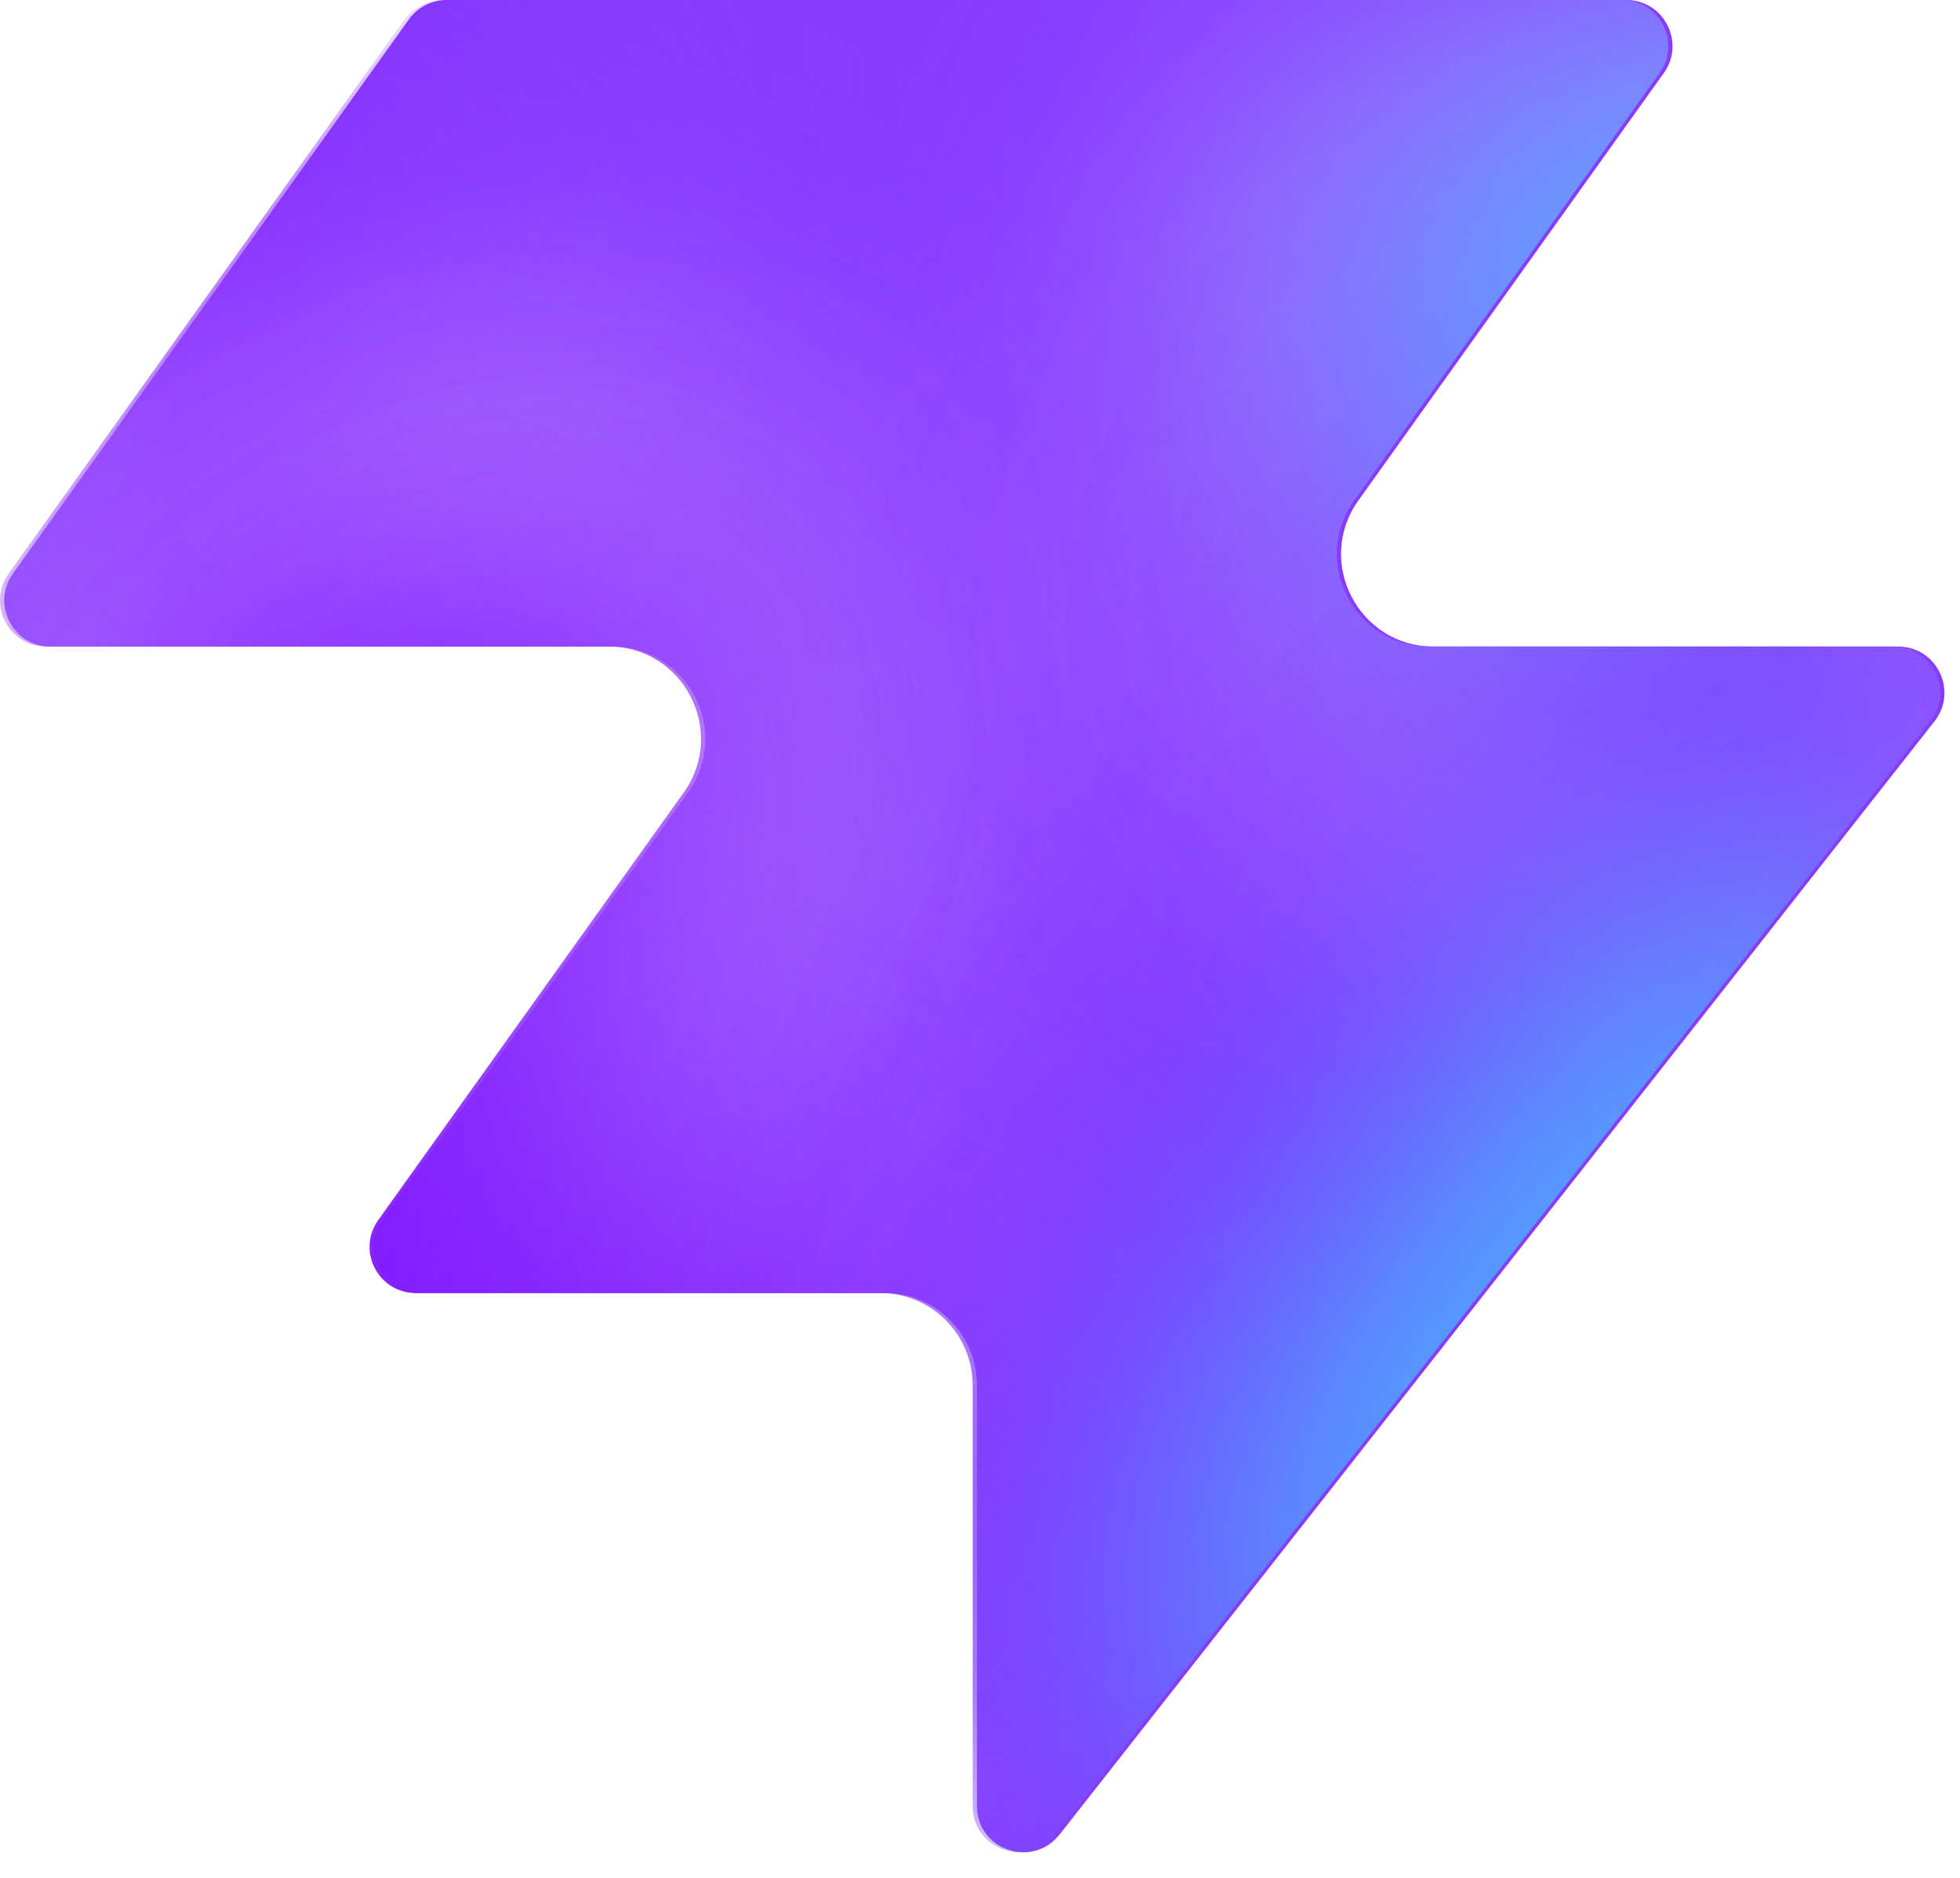
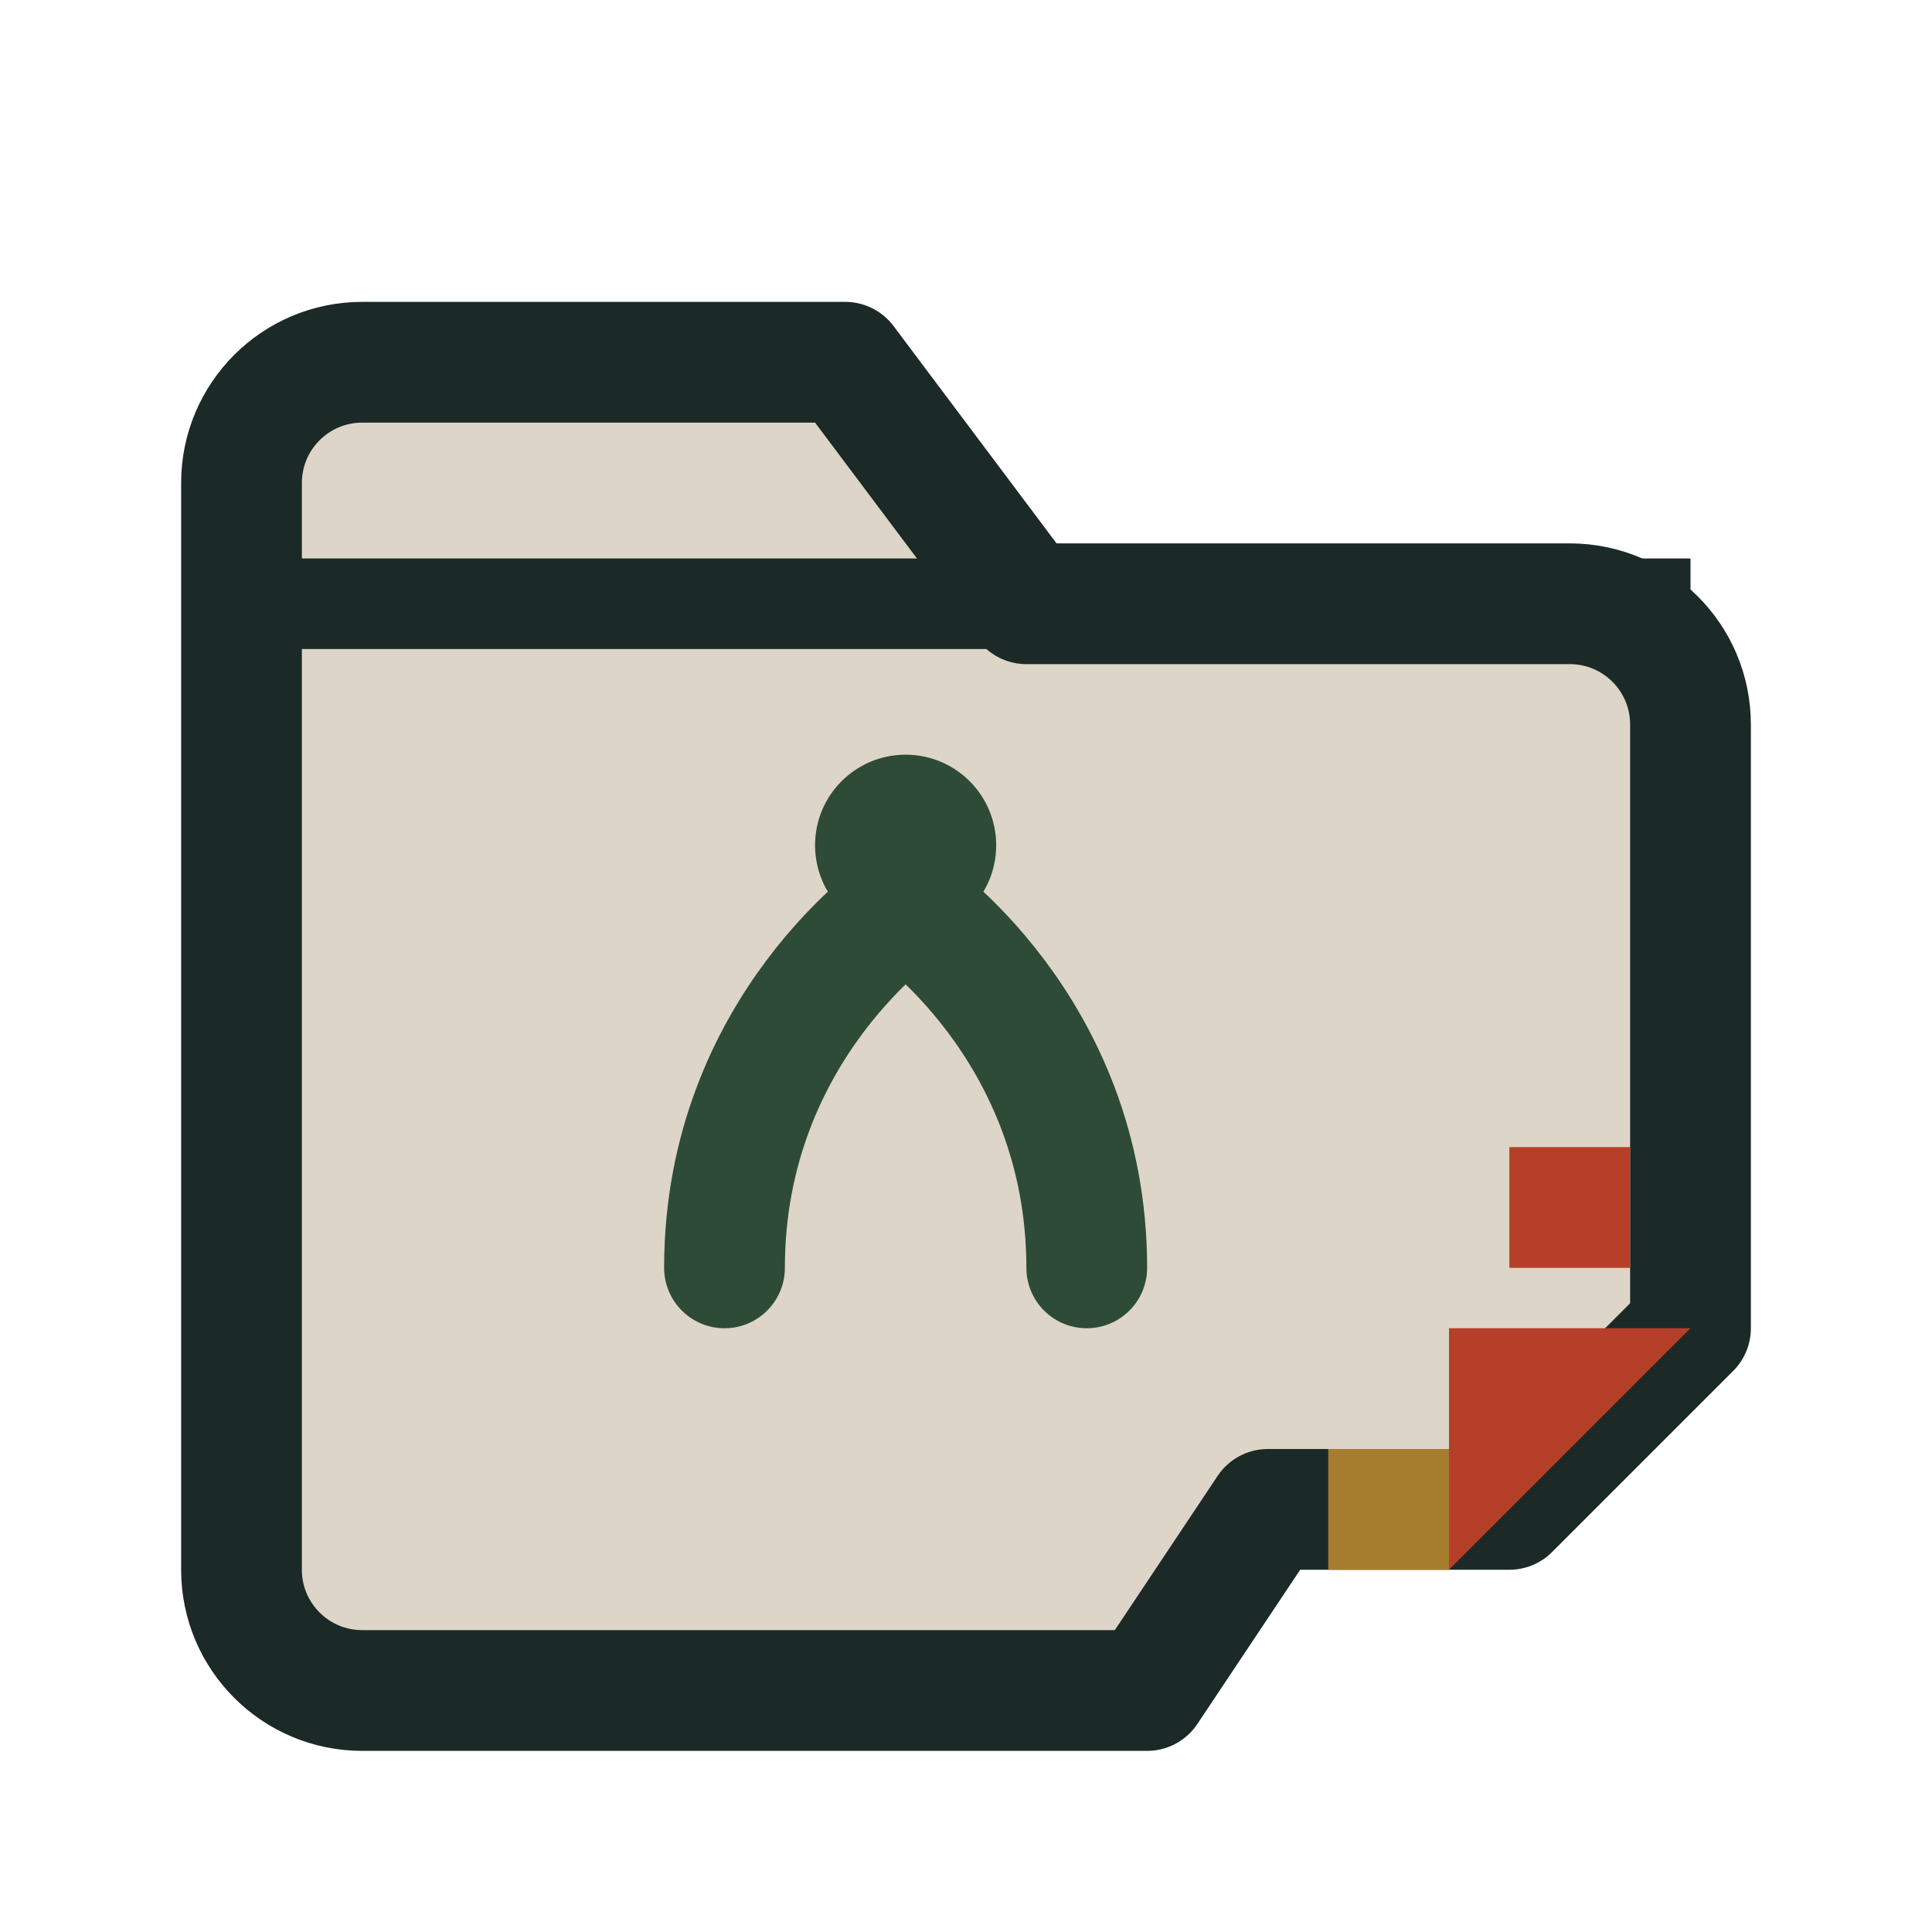
- <svg xmlns="http://www.w3.org/2000/svg" width="48" height="46" fill="none" viewBox="0 0 48 46">
-   <path fill="#863bff" d="M25.946 44.938c-.664.845-2.021.375-2.021-.698V33.937a2.26 2.26 0 0 0-2.262-2.262H10.287c-.92 0-1.456-1.04-.92-1.788l7.48-10.471c1.07-1.497 0-3.578-1.842-3.578H1.237c-.92 0-1.456-1.04-.92-1.788L10.013.474c.214-.297.556-.474.92-.474h28.894c.92 0 1.456 1.04.92 1.788l-7.48 10.471c-1.07 1.498 0 3.579 1.842 3.579h11.377c.943 0 1.473 1.088.89 1.83L25.947 44.94z" style="fill:#863bff;fill:color(display-p3 .525 .23 1);fill-opacity:1" />
-   <mask id="a" width="48" height="46" x="0" y="0" maskUnits="userSpaceOnUse" style="mask-type:alpha">
-     <path fill="#000" d="M25.842 44.938c-.664.844-2.021.375-2.021-.698V33.937a2.26 2.26 0 0 0-2.262-2.262H10.183c-.92 0-1.456-1.04-.92-1.788l7.48-10.471c1.07-1.498 0-3.579-1.842-3.579H1.133c-.92 0-1.456-1.04-.92-1.787L9.91.473c.214-.297.556-.474.92-.474h28.894c.92 0 1.456 1.04.92 1.788l-7.48 10.471c-1.07 1.498 0 3.578 1.842 3.578h11.377c.943 0 1.473 1.088.89 1.832L25.843 44.94z" style="fill:#000;fill-opacity:1" />
-   </mask>
-   <g mask="url(#a)">
-     <g filter="url(#b)">
-       <ellipse cx="5.508" cy="14.704" fill="#ede6ff" rx="5.508" ry="14.704" style="fill:#ede6ff;fill:color(display-p3 .927 .903 1);fill-opacity:1" transform="matrix(.00324 1 1 -.00324 -4.47 31.516)" />
-     </g>
-     <g filter="url(#c)">
-       <ellipse cx="10.399" cy="29.851" fill="#ede6ff" rx="10.399" ry="29.851" style="fill:#ede6ff;fill:color(display-p3 .927 .903 1);fill-opacity:1" transform="matrix(.00324 1 1 -.00324 -39.328 7.883)" />
-     </g>
-     <g filter="url(#d)">
-       <ellipse cx="5.508" cy="30.487" fill="#7e14ff" rx="5.508" ry="30.487" style="fill:#7e14ff;fill:color(display-p3 .492 .077 1);fill-opacity:1" transform="rotate(89.814 -25.913 -14.639)scale(1 -1)" />
-     </g>
-     <g filter="url(#e)">
-       <ellipse cx="5.508" cy="30.599" fill="#7e14ff" rx="5.508" ry="30.599" style="fill:#7e14ff;fill:color(display-p3 .492 .077 1);fill-opacity:1" transform="rotate(89.814 -32.644 -3.334)scale(1 -1)" />
-     </g>
-     <g filter="url(#f)">
-       <ellipse cx="5.508" cy="30.599" fill="#7e14ff" rx="5.508" ry="30.599" style="fill:#7e14ff;fill:color(display-p3 .492 .077 1);fill-opacity:1" transform="matrix(.00324 1 1 -.00324 -34.34 30.47)" />
-     </g>
-     <g filter="url(#g)">
-       <ellipse cx="14.072" cy="22.078" fill="#ede6ff" rx="14.072" ry="22.078" style="fill:#ede6ff;fill:color(display-p3 .927 .903 1);fill-opacity:1" transform="rotate(93.35 24.506 48.493)scale(-1 1)" />
-     </g>
-     <g filter="url(#h)">
-       <ellipse cx="3.47" cy="21.501" fill="#7e14ff" rx="3.47" ry="21.501" style="fill:#7e14ff;fill:color(display-p3 .492 .077 1);fill-opacity:1" transform="rotate(89.009 28.708 47.59)scale(-1 1)" />
-     </g>
-     <g filter="url(#i)">
-       <ellipse cx="3.47" cy="21.501" fill="#7e14ff" rx="3.47" ry="21.501" style="fill:#7e14ff;fill:color(display-p3 .492 .077 1);fill-opacity:1" transform="rotate(89.009 28.708 47.59)scale(-1 1)" />
-     </g>
-     <g filter="url(#j)">
-       <ellipse cx=".387" cy="8.972" fill="#7e14ff" rx="4.407" ry="29.108" style="fill:#7e14ff;fill:color(display-p3 .492 .077 1);fill-opacity:1" transform="rotate(39.51 .387 8.972)" />
-     </g>
-     <g filter="url(#k)">
-       <ellipse cx="47.523" cy="-6.092" fill="#7e14ff" rx="4.407" ry="29.108" style="fill:#7e14ff;fill:color(display-p3 .492 .077 1);fill-opacity:1" transform="rotate(37.892 47.523 -6.092)" />
-     </g>
-     <g filter="url(#l)">
-       <ellipse cx="41.412" cy="6.333" fill="#47bfff" rx="5.971" ry="9.665" style="fill:#47bfff;fill:color(display-p3 .28 .748 1);fill-opacity:1" transform="rotate(37.892 41.412 6.333)" />
-     </g>
-     <g filter="url(#m)">
-       <ellipse cx="-1.879" cy="38.332" fill="#7e14ff" rx="4.407" ry="29.108" style="fill:#7e14ff;fill:color(display-p3 .492 .077 1);fill-opacity:1" transform="rotate(37.892 -1.88 38.332)" />
-     </g>
-     <g filter="url(#n)">
-       <ellipse cx="-1.879" cy="38.332" fill="#7e14ff" rx="4.407" ry="29.108" style="fill:#7e14ff;fill:color(display-p3 .492 .077 1);fill-opacity:1" transform="rotate(37.892 -1.88 38.332)" />
-     </g>
-     <g filter="url(#o)">
-       <ellipse cx="35.651" cy="29.907" fill="#7e14ff" rx="4.407" ry="29.108" style="fill:#7e14ff;fill:color(display-p3 .492 .077 1);fill-opacity:1" transform="rotate(37.892 35.651 29.907)" />
-     </g>
-     <g filter="url(#p)">
-       <ellipse cx="38.418" cy="32.4" fill="#47bfff" rx="5.971" ry="15.297" style="fill:#47bfff;fill:color(display-p3 .28 .748 1);fill-opacity:1" transform="rotate(37.892 38.418 32.4)" />
-     </g>
-   </g>
-   <defs>
-     <filter id="b" width="60.045" height="41.654" x="-19.77" y="16.149" color-interpolation-filters="sRGB" filterUnits="userSpaceOnUse">
-       <feFlood flood-opacity="0" result="BackgroundImageFix" />
-       <feBlend in="SourceGraphic" in2="BackgroundImageFix" result="shape" />
-       <feGaussianBlur result="effect1_foregroundBlur_2002_17158" stdDeviation="7.659" />
-     </filter>
-     <filter id="c" width="90.34" height="51.437" x="-54.613" y="-7.533" color-interpolation-filters="sRGB" filterUnits="userSpaceOnUse">
-       <feFlood flood-opacity="0" result="BackgroundImageFix" />
-       <feBlend in="SourceGraphic" in2="BackgroundImageFix" result="shape" />
-       <feGaussianBlur result="effect1_foregroundBlur_2002_17158" stdDeviation="7.659" />
-     </filter>
-     <filter id="d" width="79.355" height="29.4" x="-49.64" y="2.03" color-interpolation-filters="sRGB" filterUnits="userSpaceOnUse">
-       <feFlood flood-opacity="0" result="BackgroundImageFix" />
-       <feBlend in="SourceGraphic" in2="BackgroundImageFix" result="shape" />
-       <feGaussianBlur result="effect1_foregroundBlur_2002_17158" stdDeviation="4.596" />
-     </filter>
-     <filter id="e" width="79.579" height="29.4" x="-45.045" y="20.029" color-interpolation-filters="sRGB" filterUnits="userSpaceOnUse">
-       <feFlood flood-opacity="0" result="BackgroundImageFix" />
-       <feBlend in="SourceGraphic" in2="BackgroundImageFix" result="shape" />
-       <feGaussianBlur result="effect1_foregroundBlur_2002_17158" stdDeviation="4.596" />
-     </filter>
-     <filter id="f" width="79.579" height="29.4" x="-43.513" y="21.178" color-interpolation-filters="sRGB" filterUnits="userSpaceOnUse">
-       <feFlood flood-opacity="0" result="BackgroundImageFix" />
-       <feBlend in="SourceGraphic" in2="BackgroundImageFix" result="shape" />
-       <feGaussianBlur result="effect1_foregroundBlur_2002_17158" stdDeviation="4.596" />
-     </filter>
-     <filter id="g" width="74.749" height="58.852" x="15.756" y="-17.901" color-interpolation-filters="sRGB" filterUnits="userSpaceOnUse">
-       <feFlood flood-opacity="0" result="BackgroundImageFix" />
-       <feBlend in="SourceGraphic" in2="BackgroundImageFix" result="shape" />
-       <feGaussianBlur result="effect1_foregroundBlur_2002_17158" stdDeviation="7.659" />
-     </filter>
-     <filter id="h" width="61.377" height="25.362" x="23.548" y="2.284" color-interpolation-filters="sRGB" filterUnits="userSpaceOnUse">
-       <feFlood flood-opacity="0" result="BackgroundImageFix" />
-       <feBlend in="SourceGraphic" in2="BackgroundImageFix" result="shape" />
-       <feGaussianBlur result="effect1_foregroundBlur_2002_17158" stdDeviation="4.596" />
-     </filter>
-     <filter id="i" width="61.377" height="25.362" x="23.548" y="2.284" color-interpolation-filters="sRGB" filterUnits="userSpaceOnUse">
-       <feFlood flood-opacity="0" result="BackgroundImageFix" />
-       <feBlend in="SourceGraphic" in2="BackgroundImageFix" result="shape" />
-       <feGaussianBlur result="effect1_foregroundBlur_2002_17158" stdDeviation="4.596" />
-     </filter>
-     <filter id="j" width="56.045" height="63.649" x="-27.636" y="-22.853" color-interpolation-filters="sRGB" filterUnits="userSpaceOnUse">
-       <feFlood flood-opacity="0" result="BackgroundImageFix" />
-       <feBlend in="SourceGraphic" in2="BackgroundImageFix" result="shape" />
-       <feGaussianBlur result="effect1_foregroundBlur_2002_17158" stdDeviation="4.596" />
-     </filter>
-     <filter id="k" width="54.814" height="64.646" x="20.116" y="-38.415" color-interpolation-filters="sRGB" filterUnits="userSpaceOnUse">
-       <feFlood flood-opacity="0" result="BackgroundImageFix" />
-       <feBlend in="SourceGraphic" in2="BackgroundImageFix" result="shape" />
-       <feGaussianBlur result="effect1_foregroundBlur_2002_17158" stdDeviation="4.596" />
-     </filter>
-     <filter id="l" width="33.541" height="35.313" x="24.641" y="-11.323" color-interpolation-filters="sRGB" filterUnits="userSpaceOnUse">
-       <feFlood flood-opacity="0" result="BackgroundImageFix" />
-       <feBlend in="SourceGraphic" in2="BackgroundImageFix" result="shape" />
-       <feGaussianBlur result="effect1_foregroundBlur_2002_17158" stdDeviation="4.596" />
-     </filter>
-     <filter id="m" width="54.814" height="64.646" x="-29.286" y="6.009" color-interpolation-filters="sRGB" filterUnits="userSpaceOnUse">
-       <feFlood flood-opacity="0" result="BackgroundImageFix" />
-       <feBlend in="SourceGraphic" in2="BackgroundImageFix" result="shape" />
-       <feGaussianBlur result="effect1_foregroundBlur_2002_17158" stdDeviation="4.596" />
-     </filter>
-     <filter id="n" width="54.814" height="64.646" x="-29.286" y="6.009" color-interpolation-filters="sRGB" filterUnits="userSpaceOnUse">
-       <feFlood flood-opacity="0" result="BackgroundImageFix" />
-       <feBlend in="SourceGraphic" in2="BackgroundImageFix" result="shape" />
-       <feGaussianBlur result="effect1_foregroundBlur_2002_17158" stdDeviation="4.596" />
-     </filter>
-     <filter id="o" width="54.814" height="64.646" x="8.244" y="-2.416" color-interpolation-filters="sRGB" filterUnits="userSpaceOnUse">
-       <feFlood flood-opacity="0" result="BackgroundImageFix" />
-       <feBlend in="SourceGraphic" in2="BackgroundImageFix" result="shape" />
-       <feGaussianBlur result="effect1_foregroundBlur_2002_17158" stdDeviation="4.596" />
-     </filter>
-     <filter id="p" width="39.409" height="43.623" x="18.713" y="10.588" color-interpolation-filters="sRGB" filterUnits="userSpaceOnUse">
-       <feFlood flood-opacity="0" result="BackgroundImageFix" />
-       <feBlend in="SourceGraphic" in2="BackgroundImageFix" result="shape" />
-       <feGaussianBlur result="effect1_foregroundBlur_2002_17158" stdDeviation="4.596" />
-     </filter>
-   </defs>
+ <svg xmlns="http://www.w3.org/2000/svg" viewBox="0 0 32 32" fill="none">
+   <path d="M4 8C4 6.895 4.895 6 6 6H14L17 10H26C27.105 10 28 10.895 28 12V22L25 25H21L19 28H6C4.895 28 4 27.105 4 26V8Z" fill="#DDD5C7" stroke="#1B2A26" stroke-width="2" stroke-linejoin="round" />
+   <line x1="4" y1="10" x2="28" y2="10" stroke="#1B2A26" stroke-width="1.5" />
+   <path d="M24 22L28 22L24 26Z" fill="#B53F28" />
+   <rect x="25" y="19" width="2" height="2" fill="#B53F28" />
+   <rect x="22" y="24" width="2" height="2" fill="#A67C2E" />
+   <path d="M12 21C12 17 15 15 15 15C15 15 18 17 18 21" stroke="#2E4B37" stroke-width="2" stroke-linecap="round" />
+   <circle cx="15" cy="14" r="1.5" fill="#2E4B37" />
</svg>
